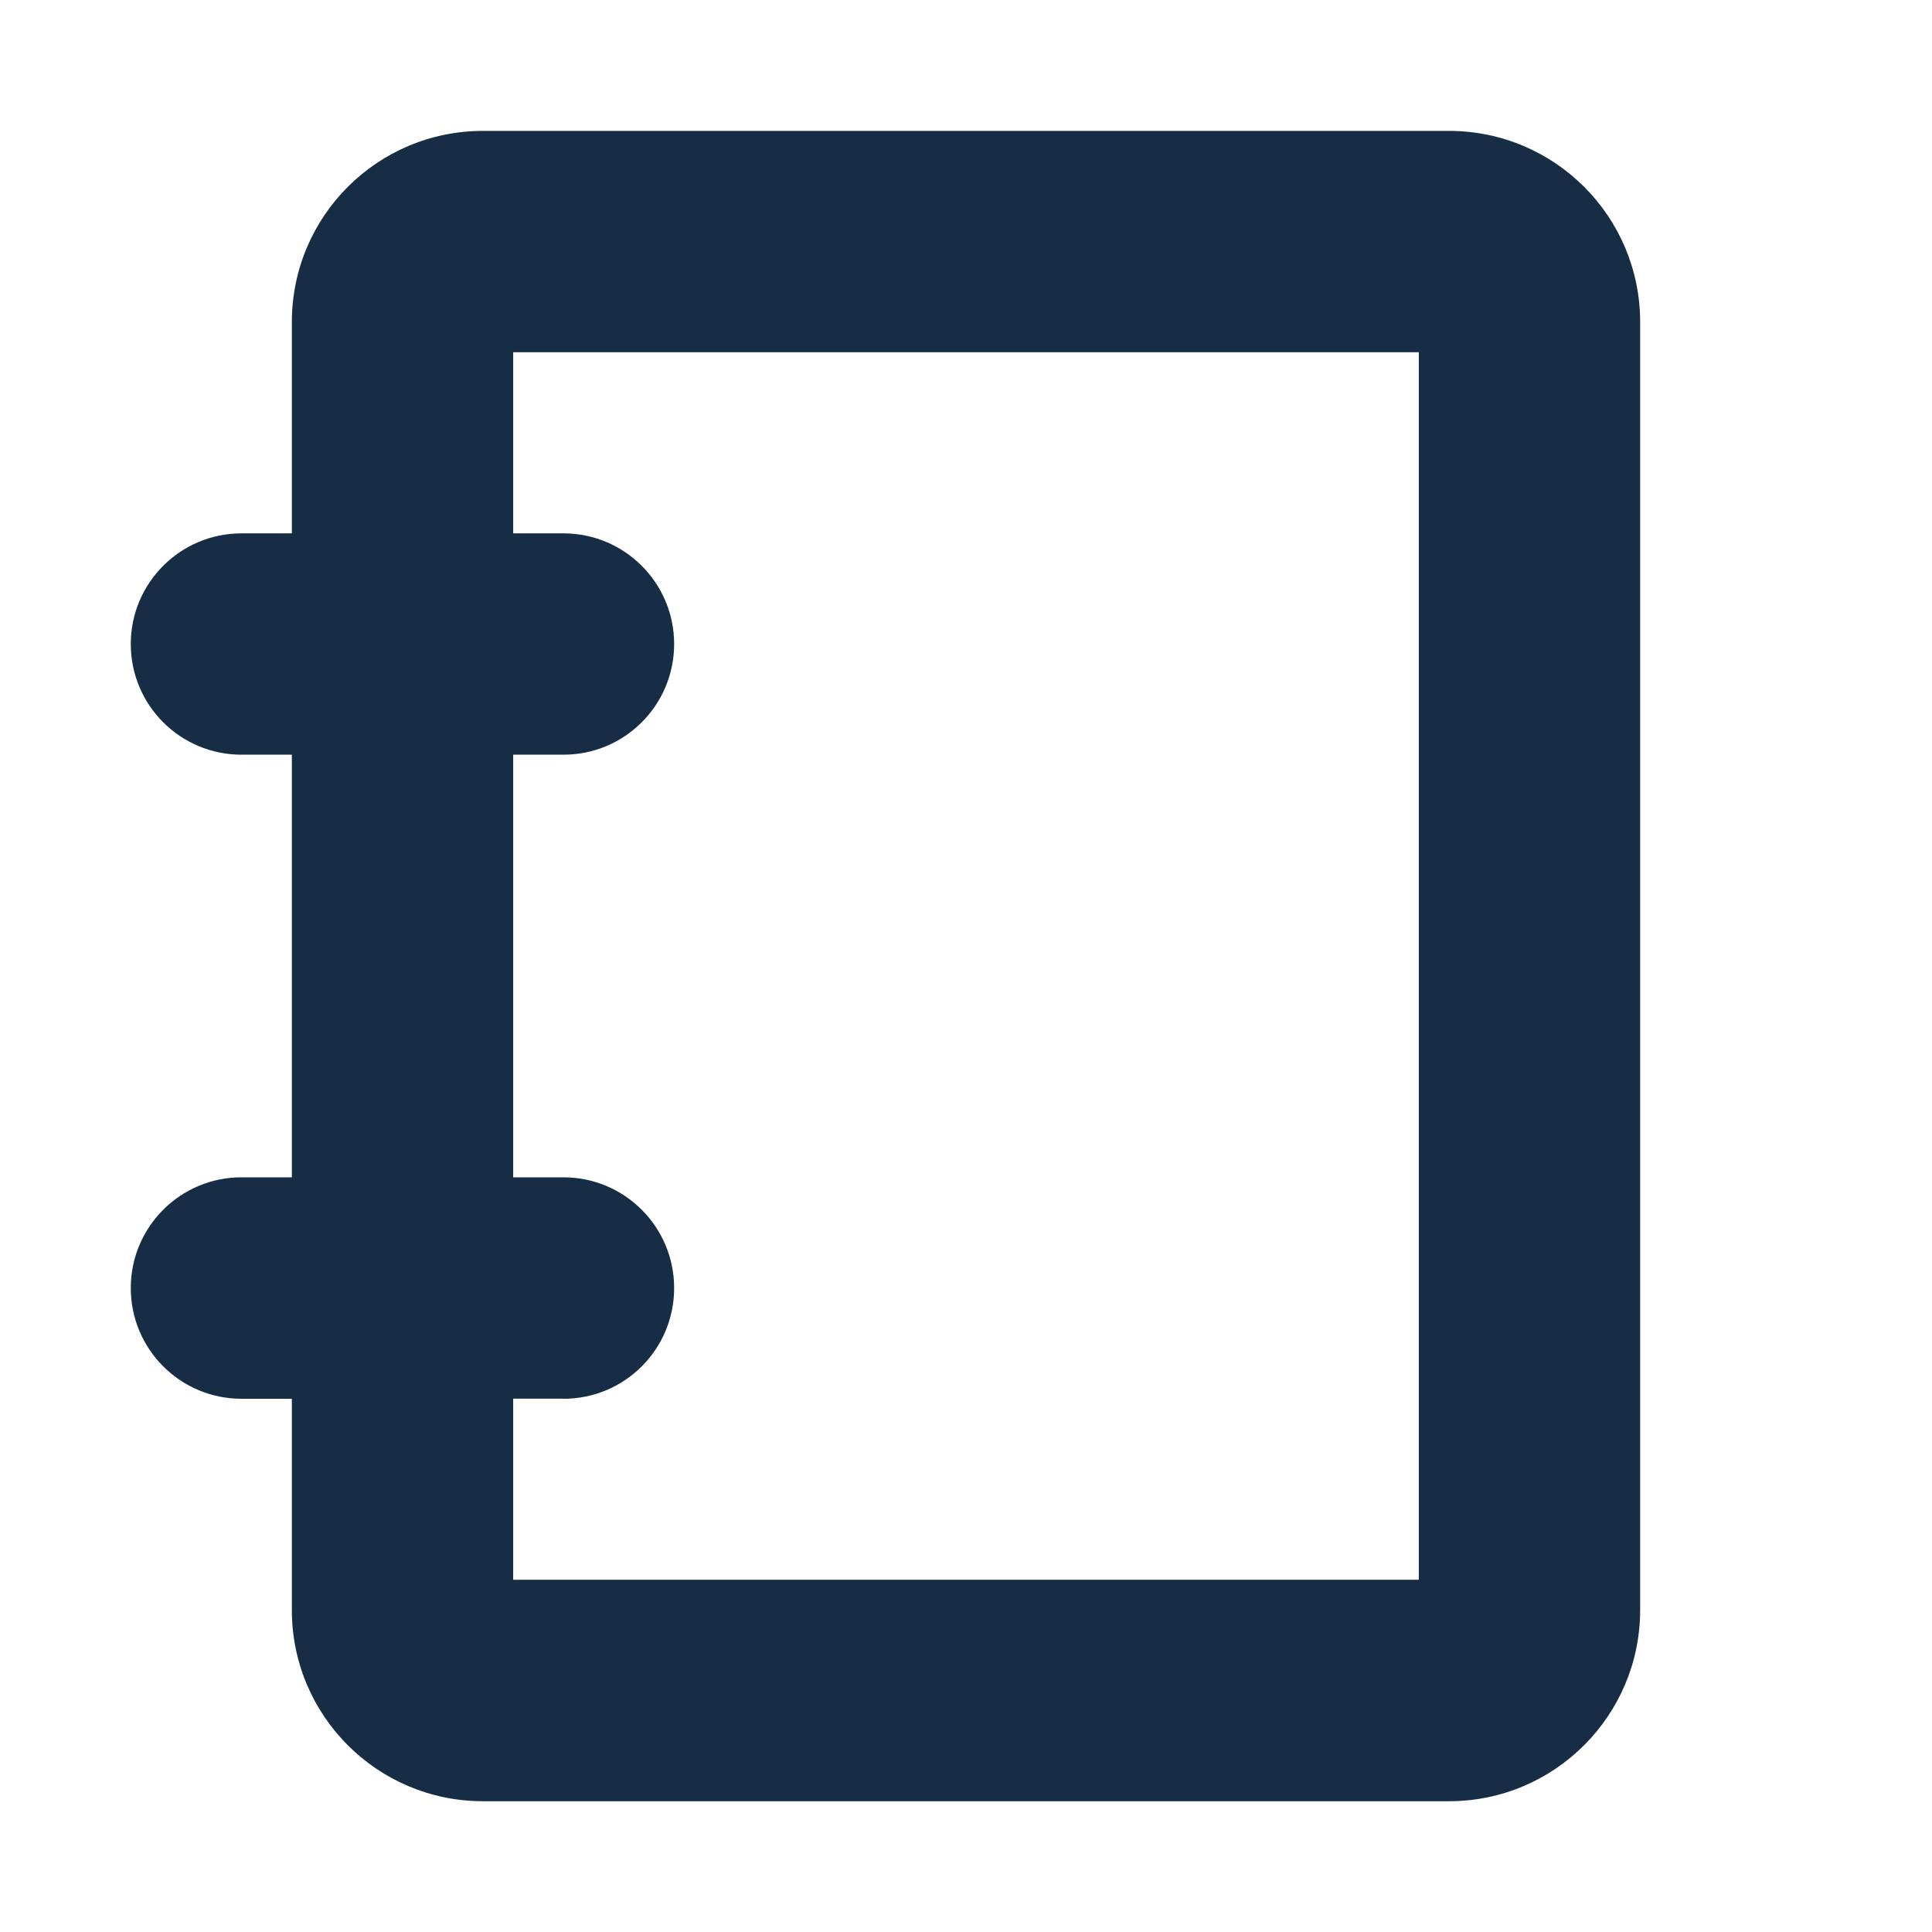
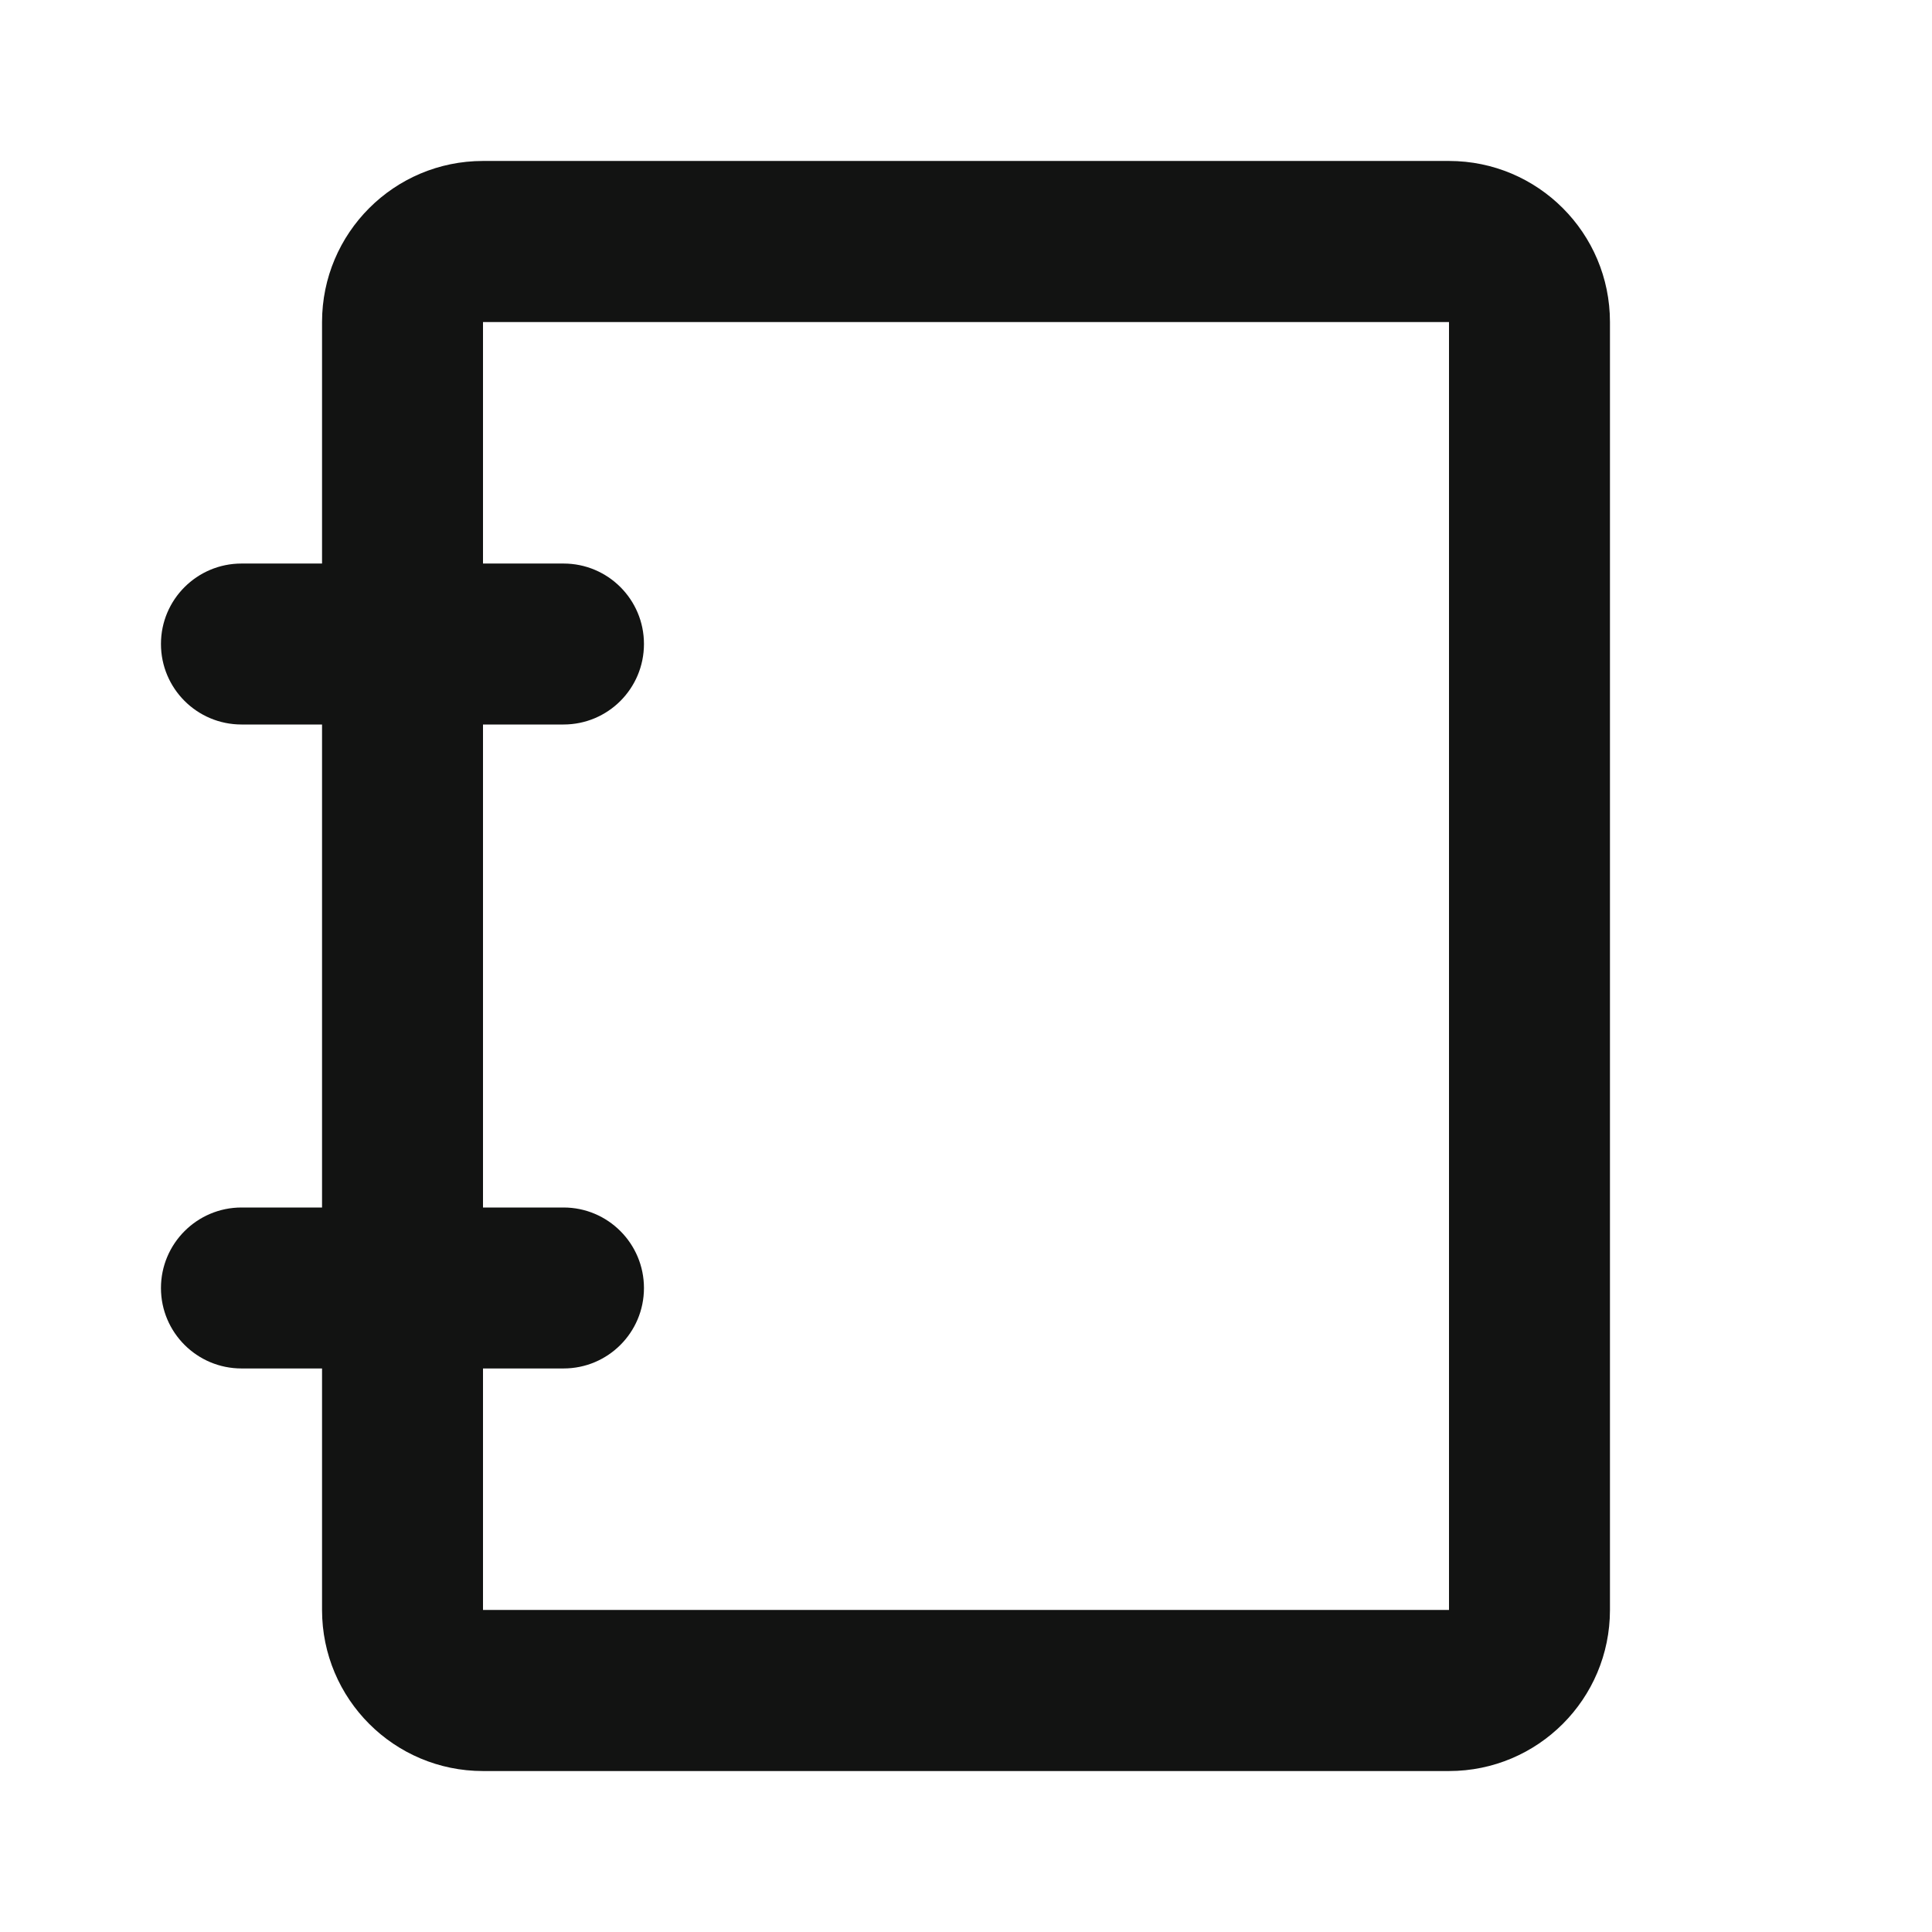
- <svg xmlns="http://www.w3.org/2000/svg" width="16" height="16" fill="none">
-   <path fill-rule="evenodd" clip-rule="evenodd" d="M2.667 6v4H2a.667.667 0 100 1.334h.667v2c0 .736.597 1.333 1.333 1.333h8c.736 0 1.333-.597 1.333-1.333V2.667c0-.737-.597-1.333-1.333-1.333H4c-.736 0-1.333.596-1.333 1.333v2H2A.667.667 0 002 6h.667zm2 4H4V6h.667a.667.667 0 100-1.333H4v-2h8v10.666H4v-2h.667a.667.667 0 000-1.333z" fill="#162D45" />
-   <path d="M2.667 10v.25h.25V10h-.25zm0-4h.25v-.25h-.25V6zm0 5.334h.25v-.25h-.25v.25zm0-6.667v.25h.25v-.25h-.25zM4 10h-.25v.25H4V10zm0-4v-.25h-.25V6H4zm0-1.333h-.25v.25H4v-.25zm0-2v-.25h-.25v.25H4zm8 0h.25v-.25H12v.25zm0 10.666v.25h.25v-.25H12zm-8 0h-.25v.25H4v-.25zm0-2v-.25h-.25v.25H4zM2.917 10V6h-.5v4h.5zM2 10.25h.667v-.5H2v.5zm-.417.417c0-.23.187-.417.417-.417v-.5a.917.917 0 00-.917.917h.5zm.417.417a.417.417 0 01-.417-.417h-.5c0 .506.41.917.917.917v-.5zm.667 0H2v.5h.667v-.5zm.25 2.25v-2h-.5v2h.5zM4 14.417a1.083 1.083 0 01-1.083-1.083h-.5c0 .874.708 1.583 1.583 1.583v-.5zm8 0H4v.5h8v-.5zm1.083-1.083c0 .598-.485 1.083-1.083 1.083v.5c.874 0 1.583-.71 1.583-1.583h-.5zm0-10.667v10.667h.5V2.667h-.5zM12 1.584c.598 0 1.083.485 1.083 1.083h.5c0-.875-.709-1.583-1.583-1.583v.5zm-8 0h8v-.5H4v.5zM2.917 2.667c0-.598.485-1.083 1.083-1.083v-.5c-.875 0-1.583.708-1.583 1.583h.5zm0 2v-2h-.5v2h.5zM2 4.917h.667v-.5H2v.5zm-.417.417c0-.23.187-.417.417-.417v-.5a.917.917 0 00-.917.917h.5zM2 5.75a.417.417 0 01-.417-.417h-.5c0 .507.41.917.917.917v-.5zm.667 0H2v.5h.667v-.5zM4 10.25h.667v-.5H4v.5zM3.75 6v4h.5V6h-.5zm.917-.25H4v.5h.667v-.5zm.416-.417c0 .23-.186.417-.416.417v.5c.506 0 .916-.41.916-.917h-.5zm-.416-.416c.23 0 .416.186.416.417h.5a.917.917 0 00-.916-.917v.5zm-.667 0h.667v-.5H4v.5zm-.25-2.25v2h.5v-2h-.5zm8.25-.25H4v.5h8v-.5zm.25 10.916V2.668h-.5v10.667h.5zm-8.25.25h8v-.5H4v.5zm-.25-2.25v2h.5v-2h-.5zm.917-.25H4v.5h.667v-.5zm.416-.416c0 .23-.186.417-.416.417v.5c.506 0 .916-.41.916-.917h-.5zm-.416-.417c.23 0 .416.187.416.417h.5a.917.917 0 00-.916-.917v.5z" fill="#162D45" />
+ <svg xmlns="http://www.w3.org/2000/svg" width="16" height="16" viewBox="0 0 16 16" fill="none">
+   <path fill-rule="evenodd" clip-rule="evenodd" d="M2.667 6V10H2C1.632 10 1.333 10.299 1.333 10.667C1.333 11.035 1.632 11.333 2 11.333H2.667V13.333C2.667 14.07 3.264 14.667 4 14.667H12C12.736 14.667 13.333 14.07 13.333 13.333V2.667C13.333 1.93 12.736 1.333 12 1.333H4C3.264 1.333 2.667 1.93 2.667 2.667V4.667H2C1.632 4.667 1.333 4.965 1.333 5.333C1.333 5.702 1.632 6 2 6H2.667ZM4.667 10H4V6H4.667C5.035 6 5.333 5.702 5.333 5.333C5.333 4.965 5.035 4.667 4.667 4.667H4V2.667H12V13.333H4V11.333H4.667C5.035 11.333 5.333 11.035 5.333 10.667C5.333 10.299 5.035 10 4.667 10Z" fill="#121312" />
</svg>
